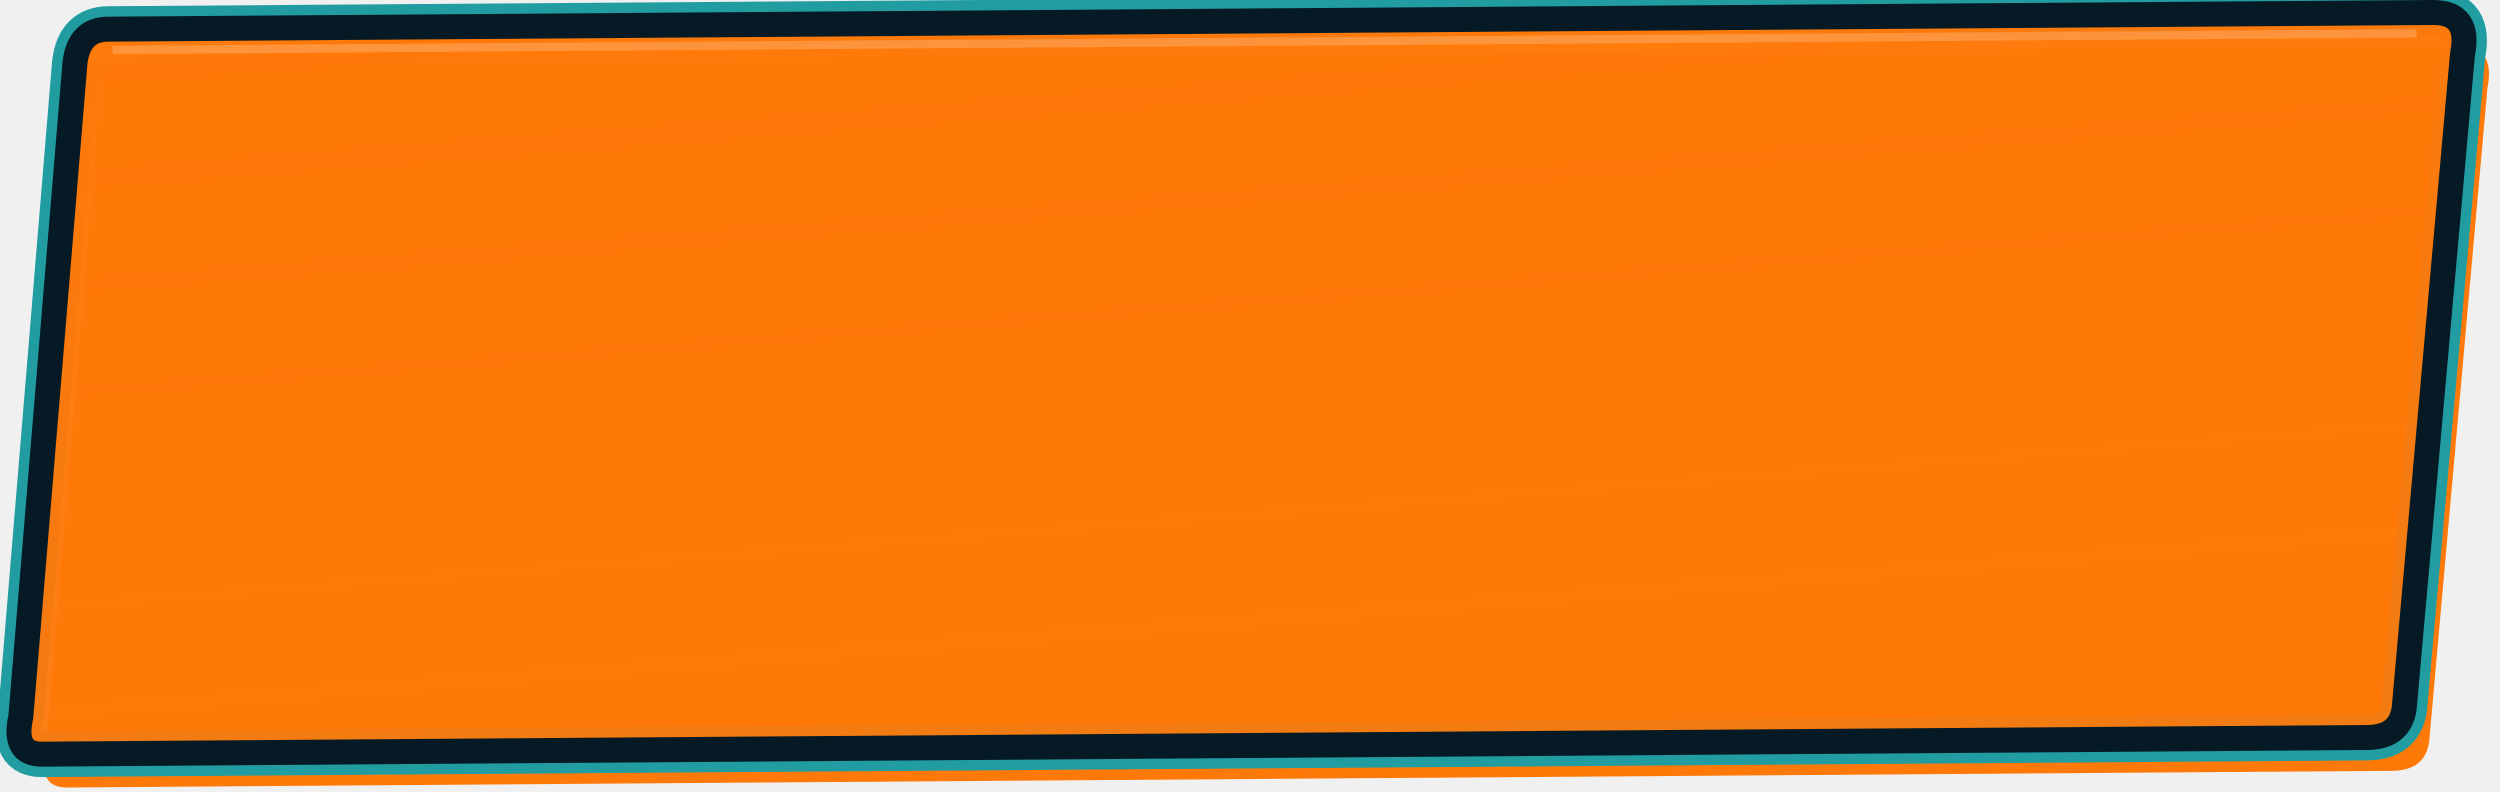
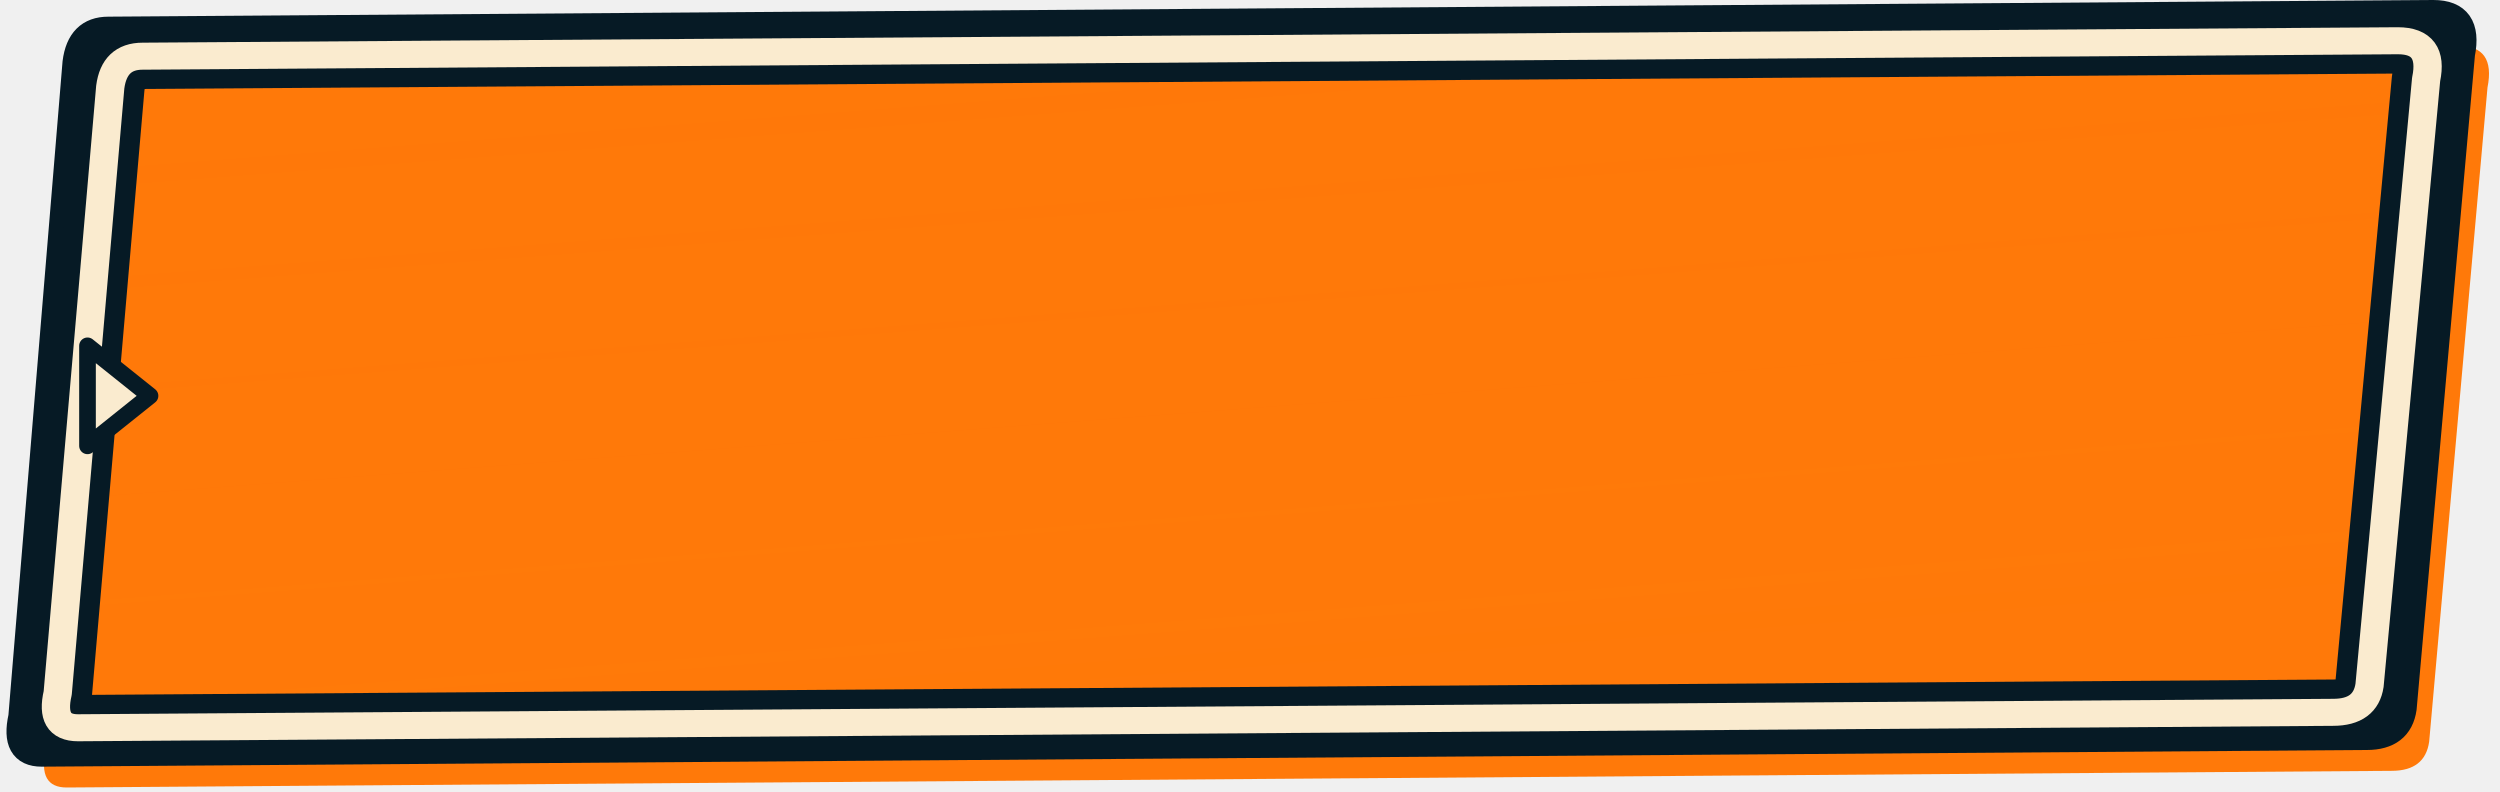
<svg xmlns="http://www.w3.org/2000/svg" width="600" height="190" viewBox="0 0 600 190">
  <defs>
    <linearGradient id="f" x2=".25" y2="1">
      <stop stop-color="#ff7909" />
      <stop offset="1" stop-color="#ff7909" stop-opacity=".94" />
    </linearGradient>
  </defs>
  <path d="M26 7 L584 3 Q593 3 591 13 L577 170 Q576 177 568 177 L10 181 Q3 181 5 172 L18 15 Q19 7 26 7 Z" fill="#ff7909" transform="translate(6 8)" />
-   <path d="M26 7 L584 3 Q593 3 591 13 L577 170 Q576 177 568 177 L10 181 Q3 181 5 172 L18 15 Q19 7 26 7 Z" fill="none" stroke="#219da2" stroke-width="11" />
  <path d="M26 7 L584 3 Q593 3 591 13 L577 170 Q576 177 568 177 L10 181 Q3 181 5 172 L18 15 Q19 7 26 7 Z" fill="url(#f)" stroke="#061a25" stroke-width="6" stroke-linejoin="round" />
  <path d="M27 12 L580 8" stroke="white" stroke-opacity=".2" stroke-width="2" />
+   <g transform="translate(9 7) scale(0.97 0.9263158)">
+     <path d="M26 7 L584 3 Q593 3 591 13 L577 170 Q576 177 568 177 L10 181 Q3 181 5 172 L18 15 Q19 7 26 7 Z" fill="none" stroke="#061a25" stroke-width="17" stroke-linejoin="round" />
+     <path d="M26 7 L584 3 Q593 3 591 13 L577 170 Q576 177 568 177 L10 181 Q3 181 5 172 L18 15 Q19 7 26 7 Z" fill="none" stroke="#faebcf" stroke-width="7" stroke-linejoin="round" />
+   </g>
+   <path d="M21 83 L36 95 L21 107Z" fill="#faebcf" stroke="#061a25" stroke-width="4" stroke-linejoin="round" />
</svg>
